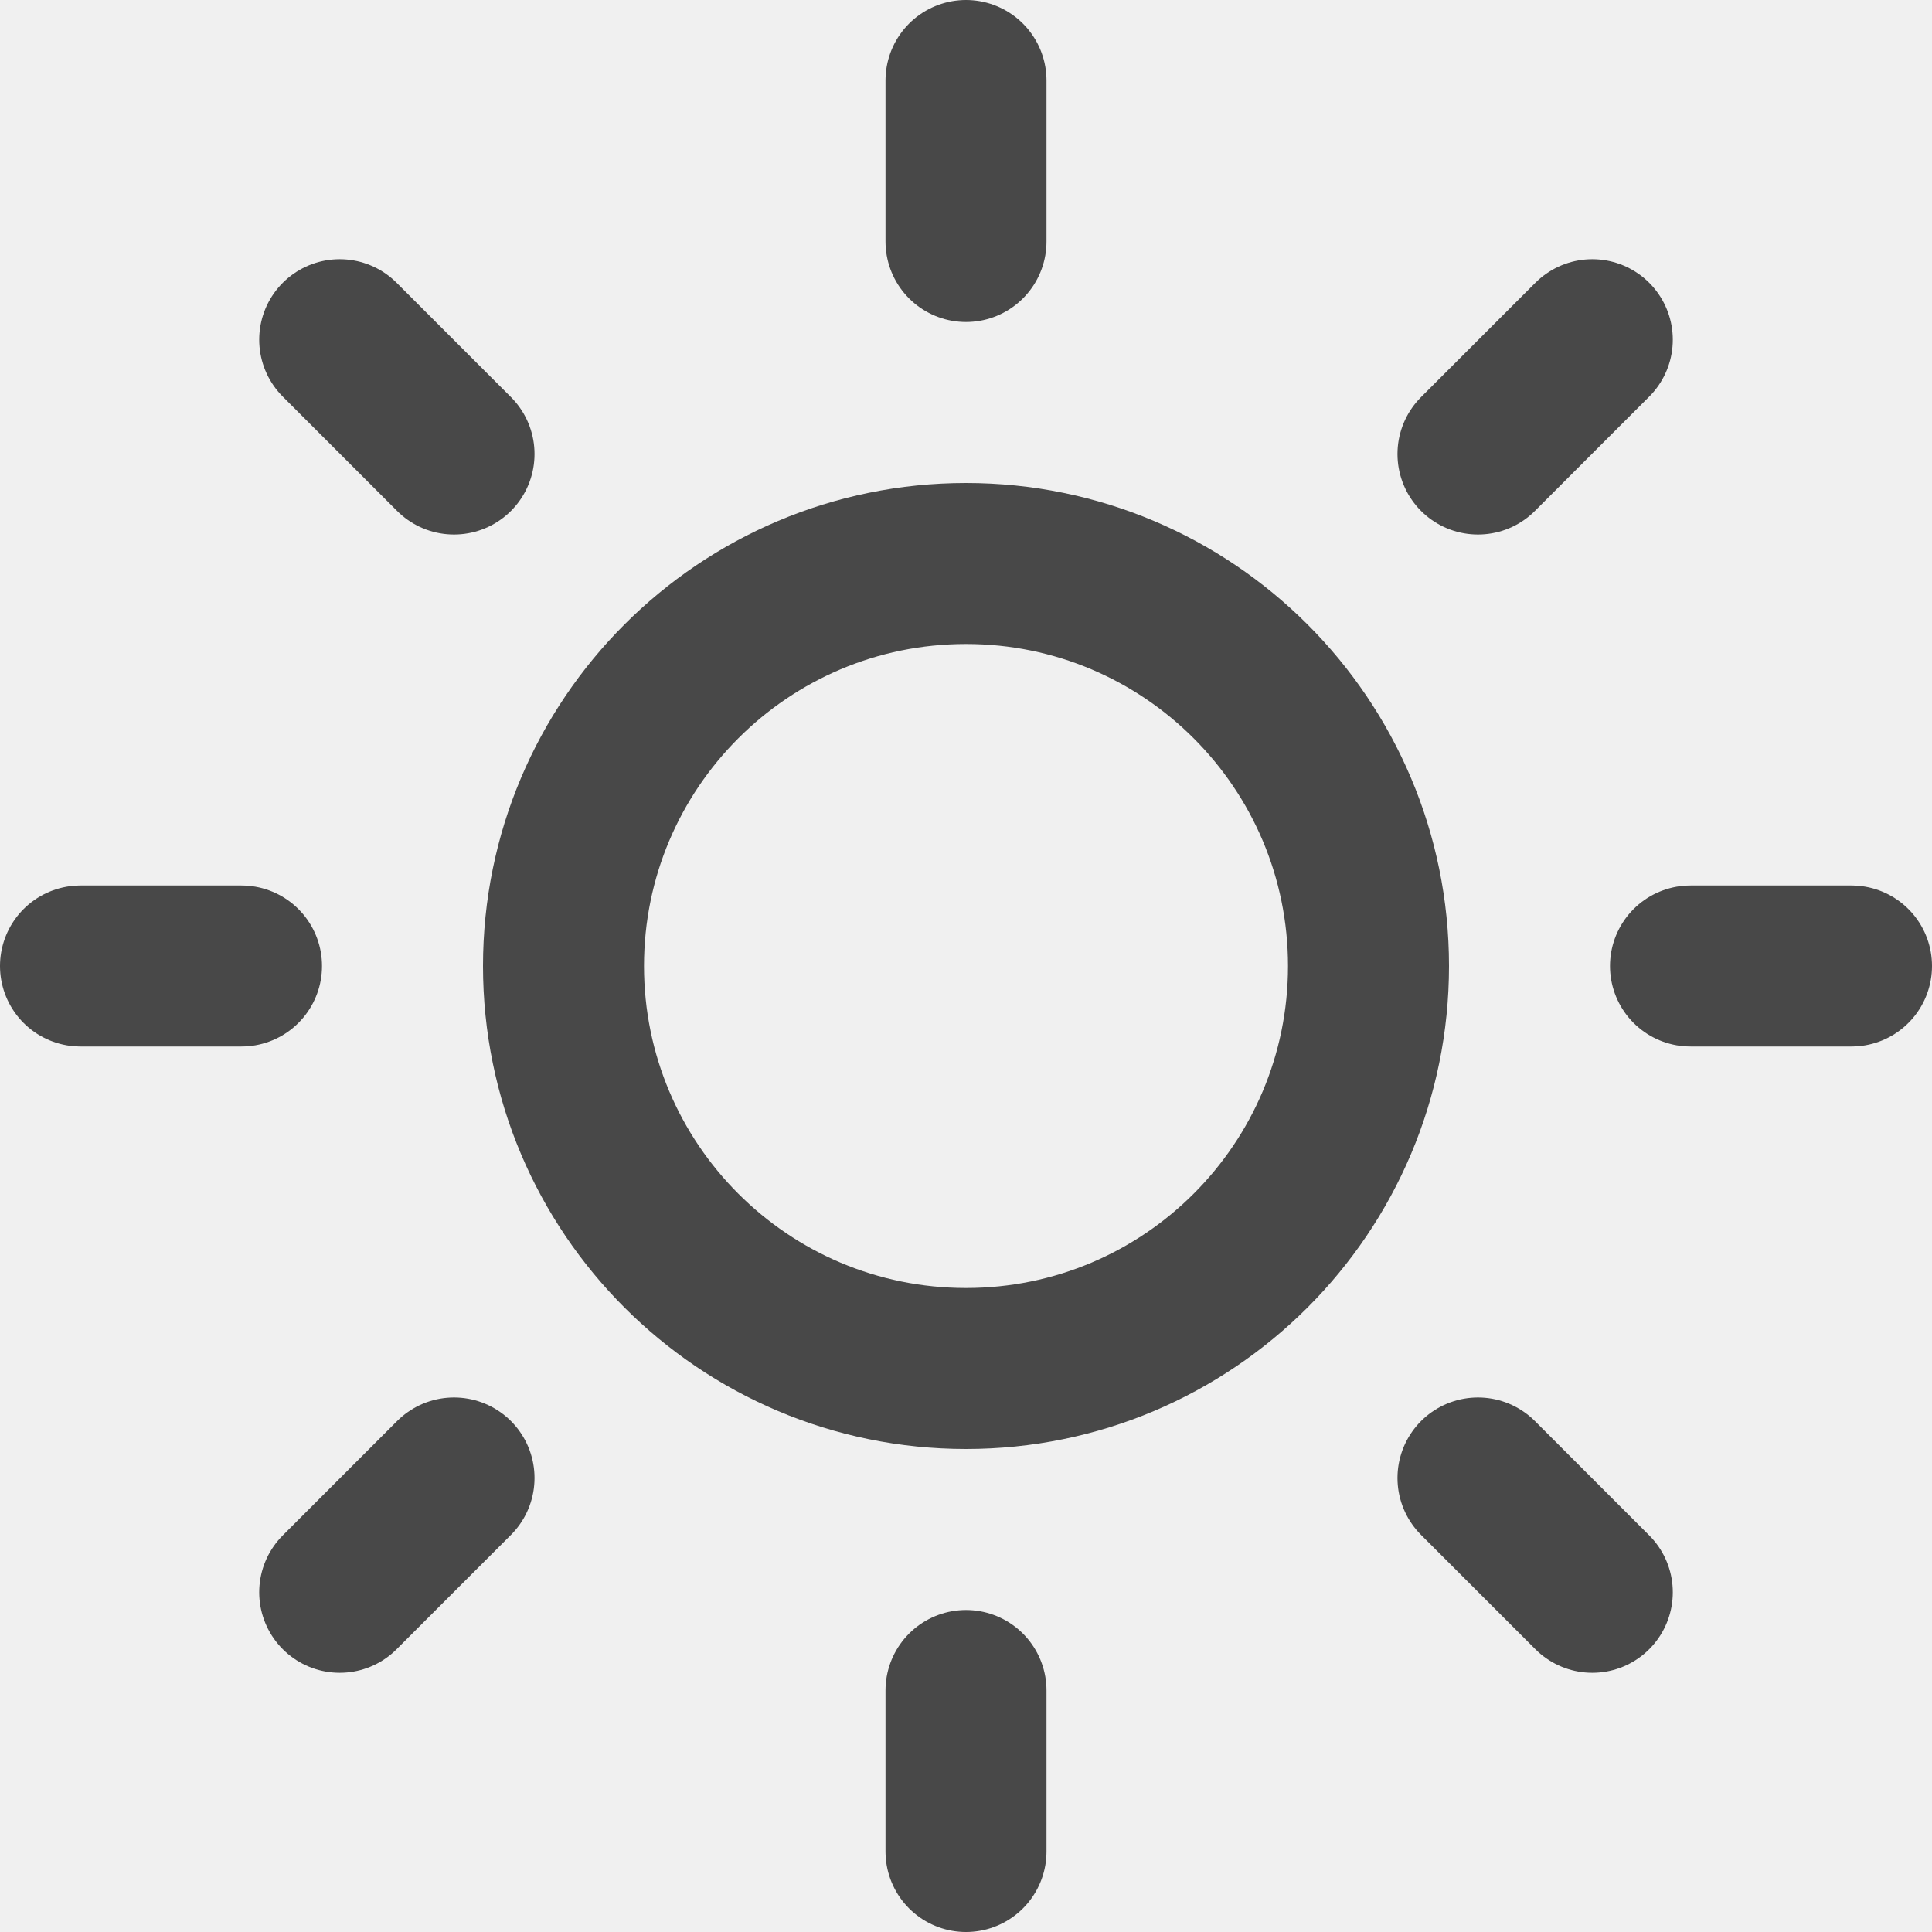
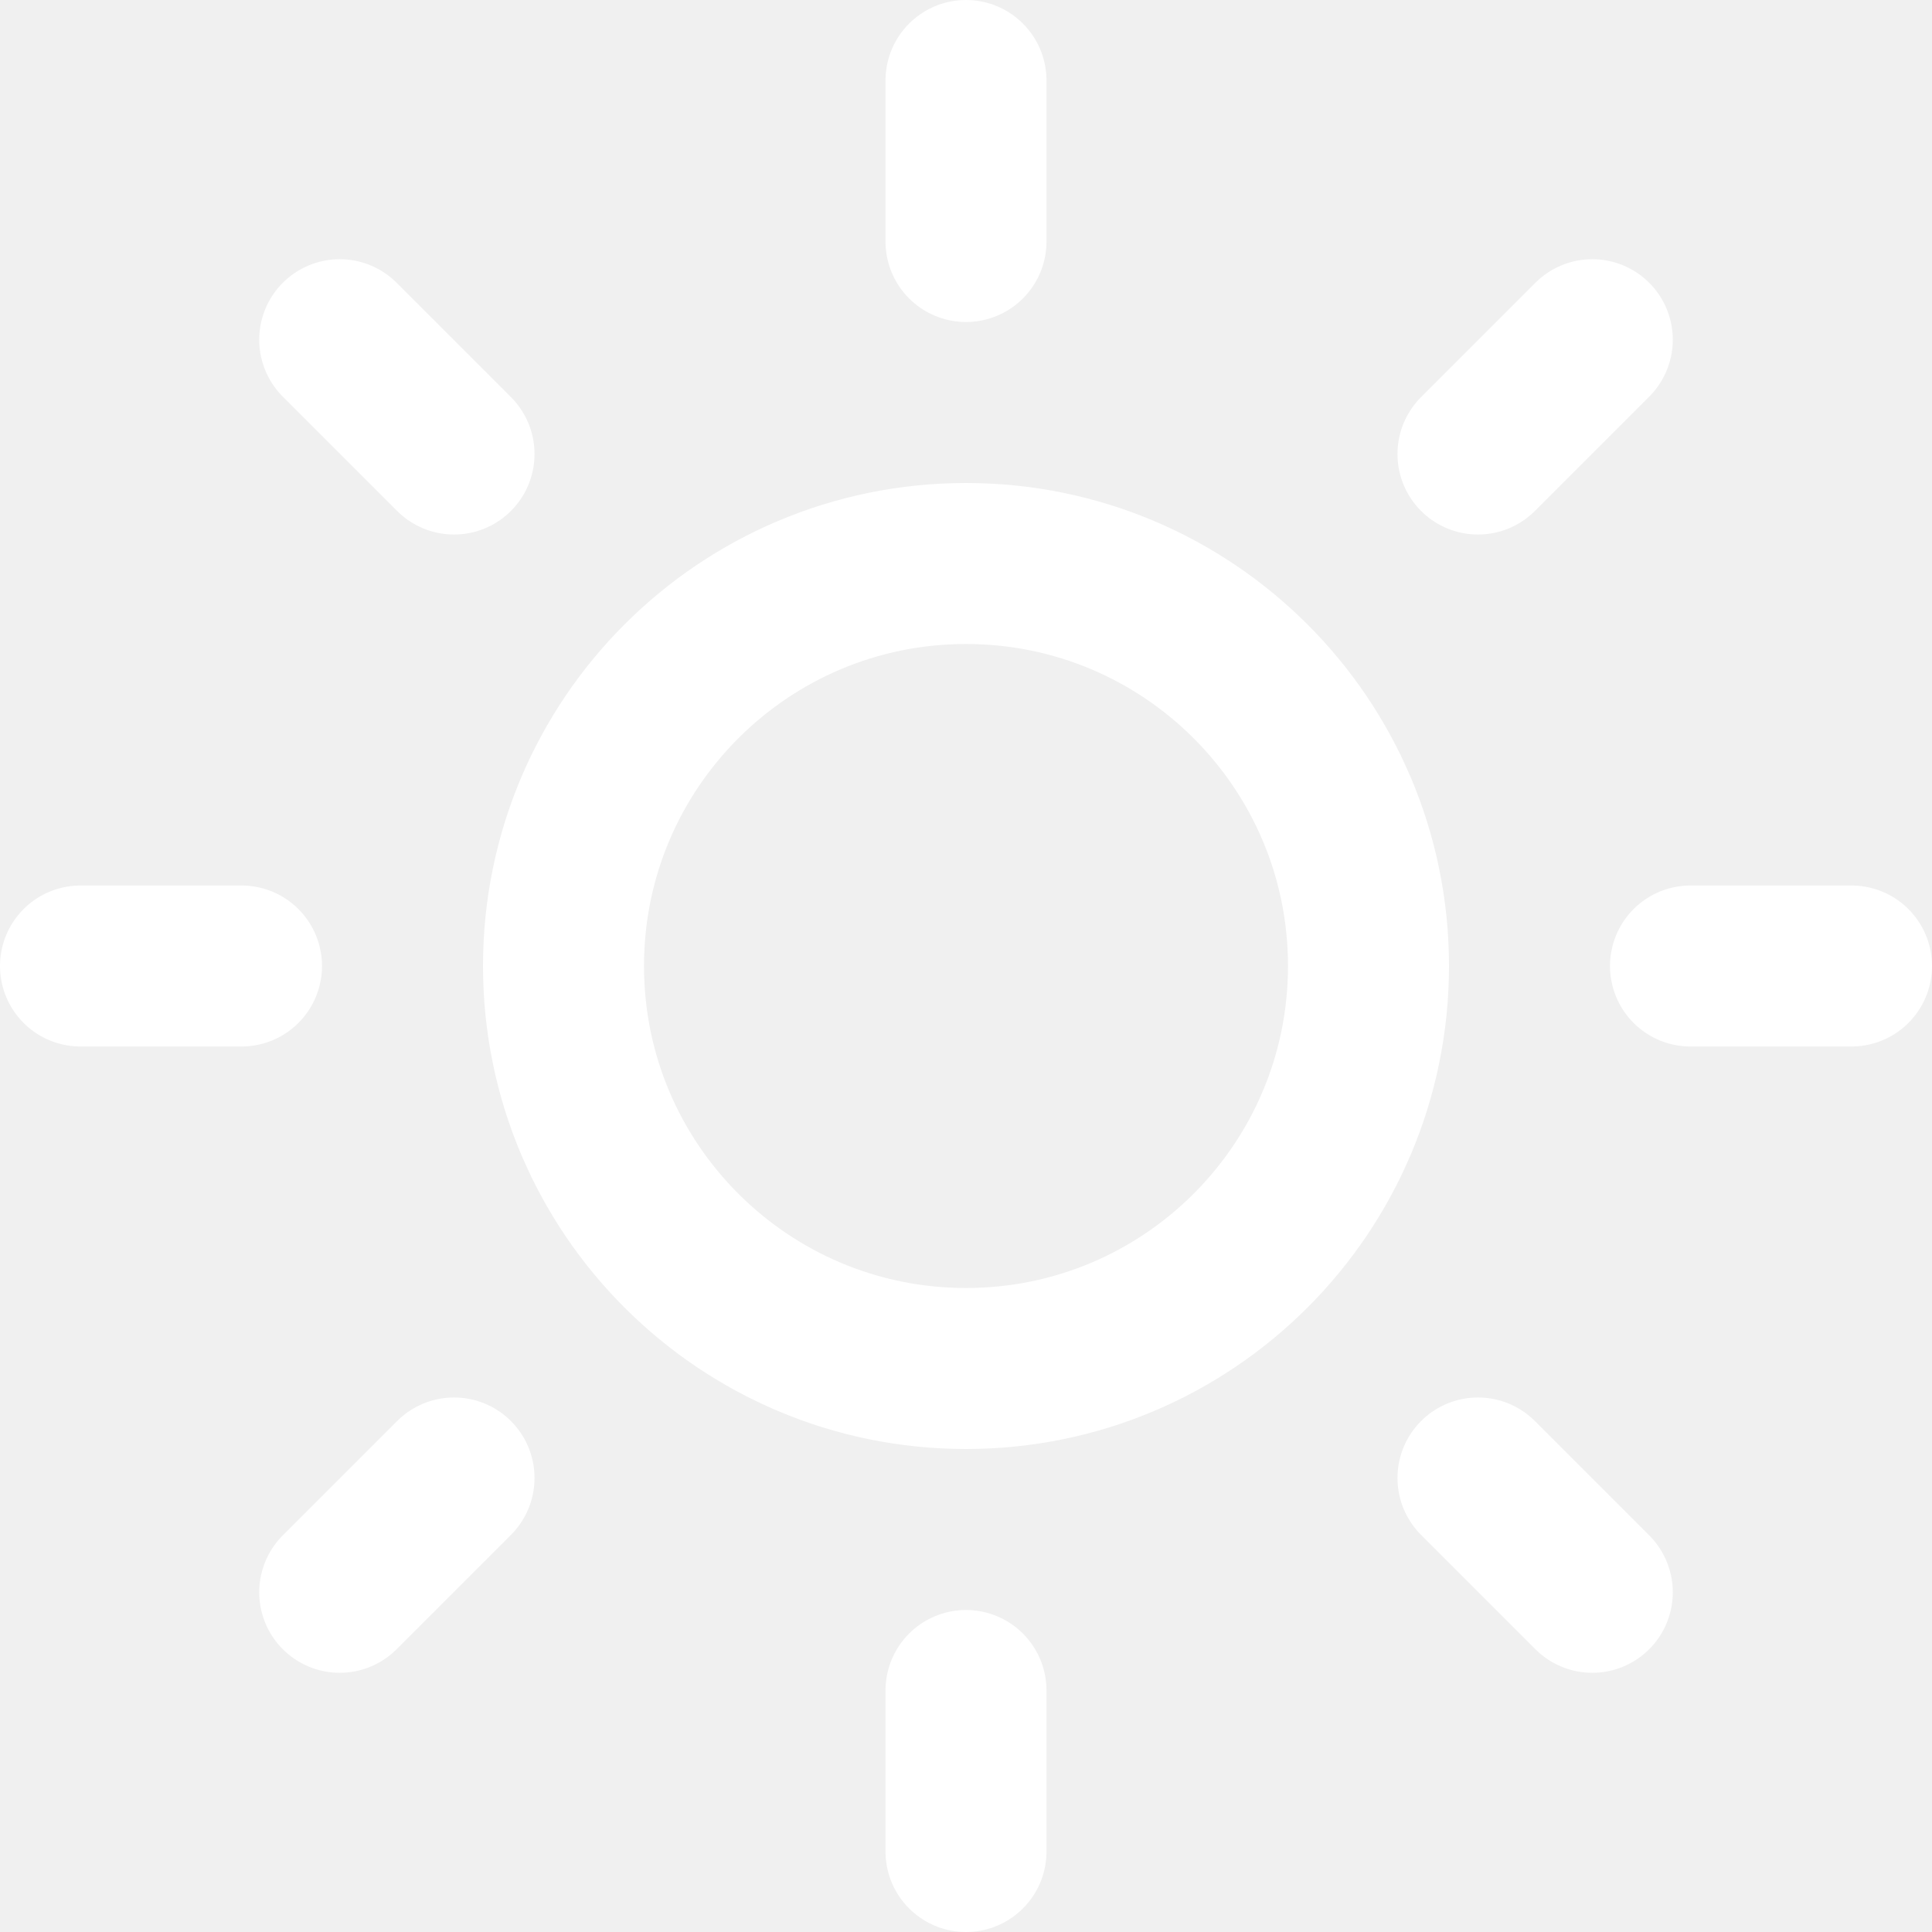
- <svg xmlns="http://www.w3.org/2000/svg" stroke="rgba(0, 0, 0, 0.70)" fill="none" stroke-width="2" viewBox="0 0 24 24" stroke-linecap="round" stroke-linejoin="round" height="1em" width="1em">
+ <svg xmlns="http://www.w3.org/2000/svg" stroke="#FFFFFF" fill="none" stroke-width="2" viewBox="0 0 24 24" stroke-linecap="round" stroke-linejoin="round" height="1em" width="1em">
  <circle cx="12" cy="12" r="5" />
  <line x1="12" y1="1" x2="12" y2="3" />
  <line x1="12" y1="21" x2="12" y2="23" />
  <line x1="4.22" y1="4.22" x2="5.64" y2="5.64" />
  <line x1="18.36" y1="18.36" x2="19.78" y2="19.78" />
  <line x1="1" y1="12" x2="3" y2="12" />
  <line x1="21" y1="12" x2="23" y2="12" />
  <line x1="4.22" y1="19.78" x2="5.64" y2="18.36" />
  <line x1="18.36" y1="5.64" x2="19.78" y2="4.22" />
</svg>
